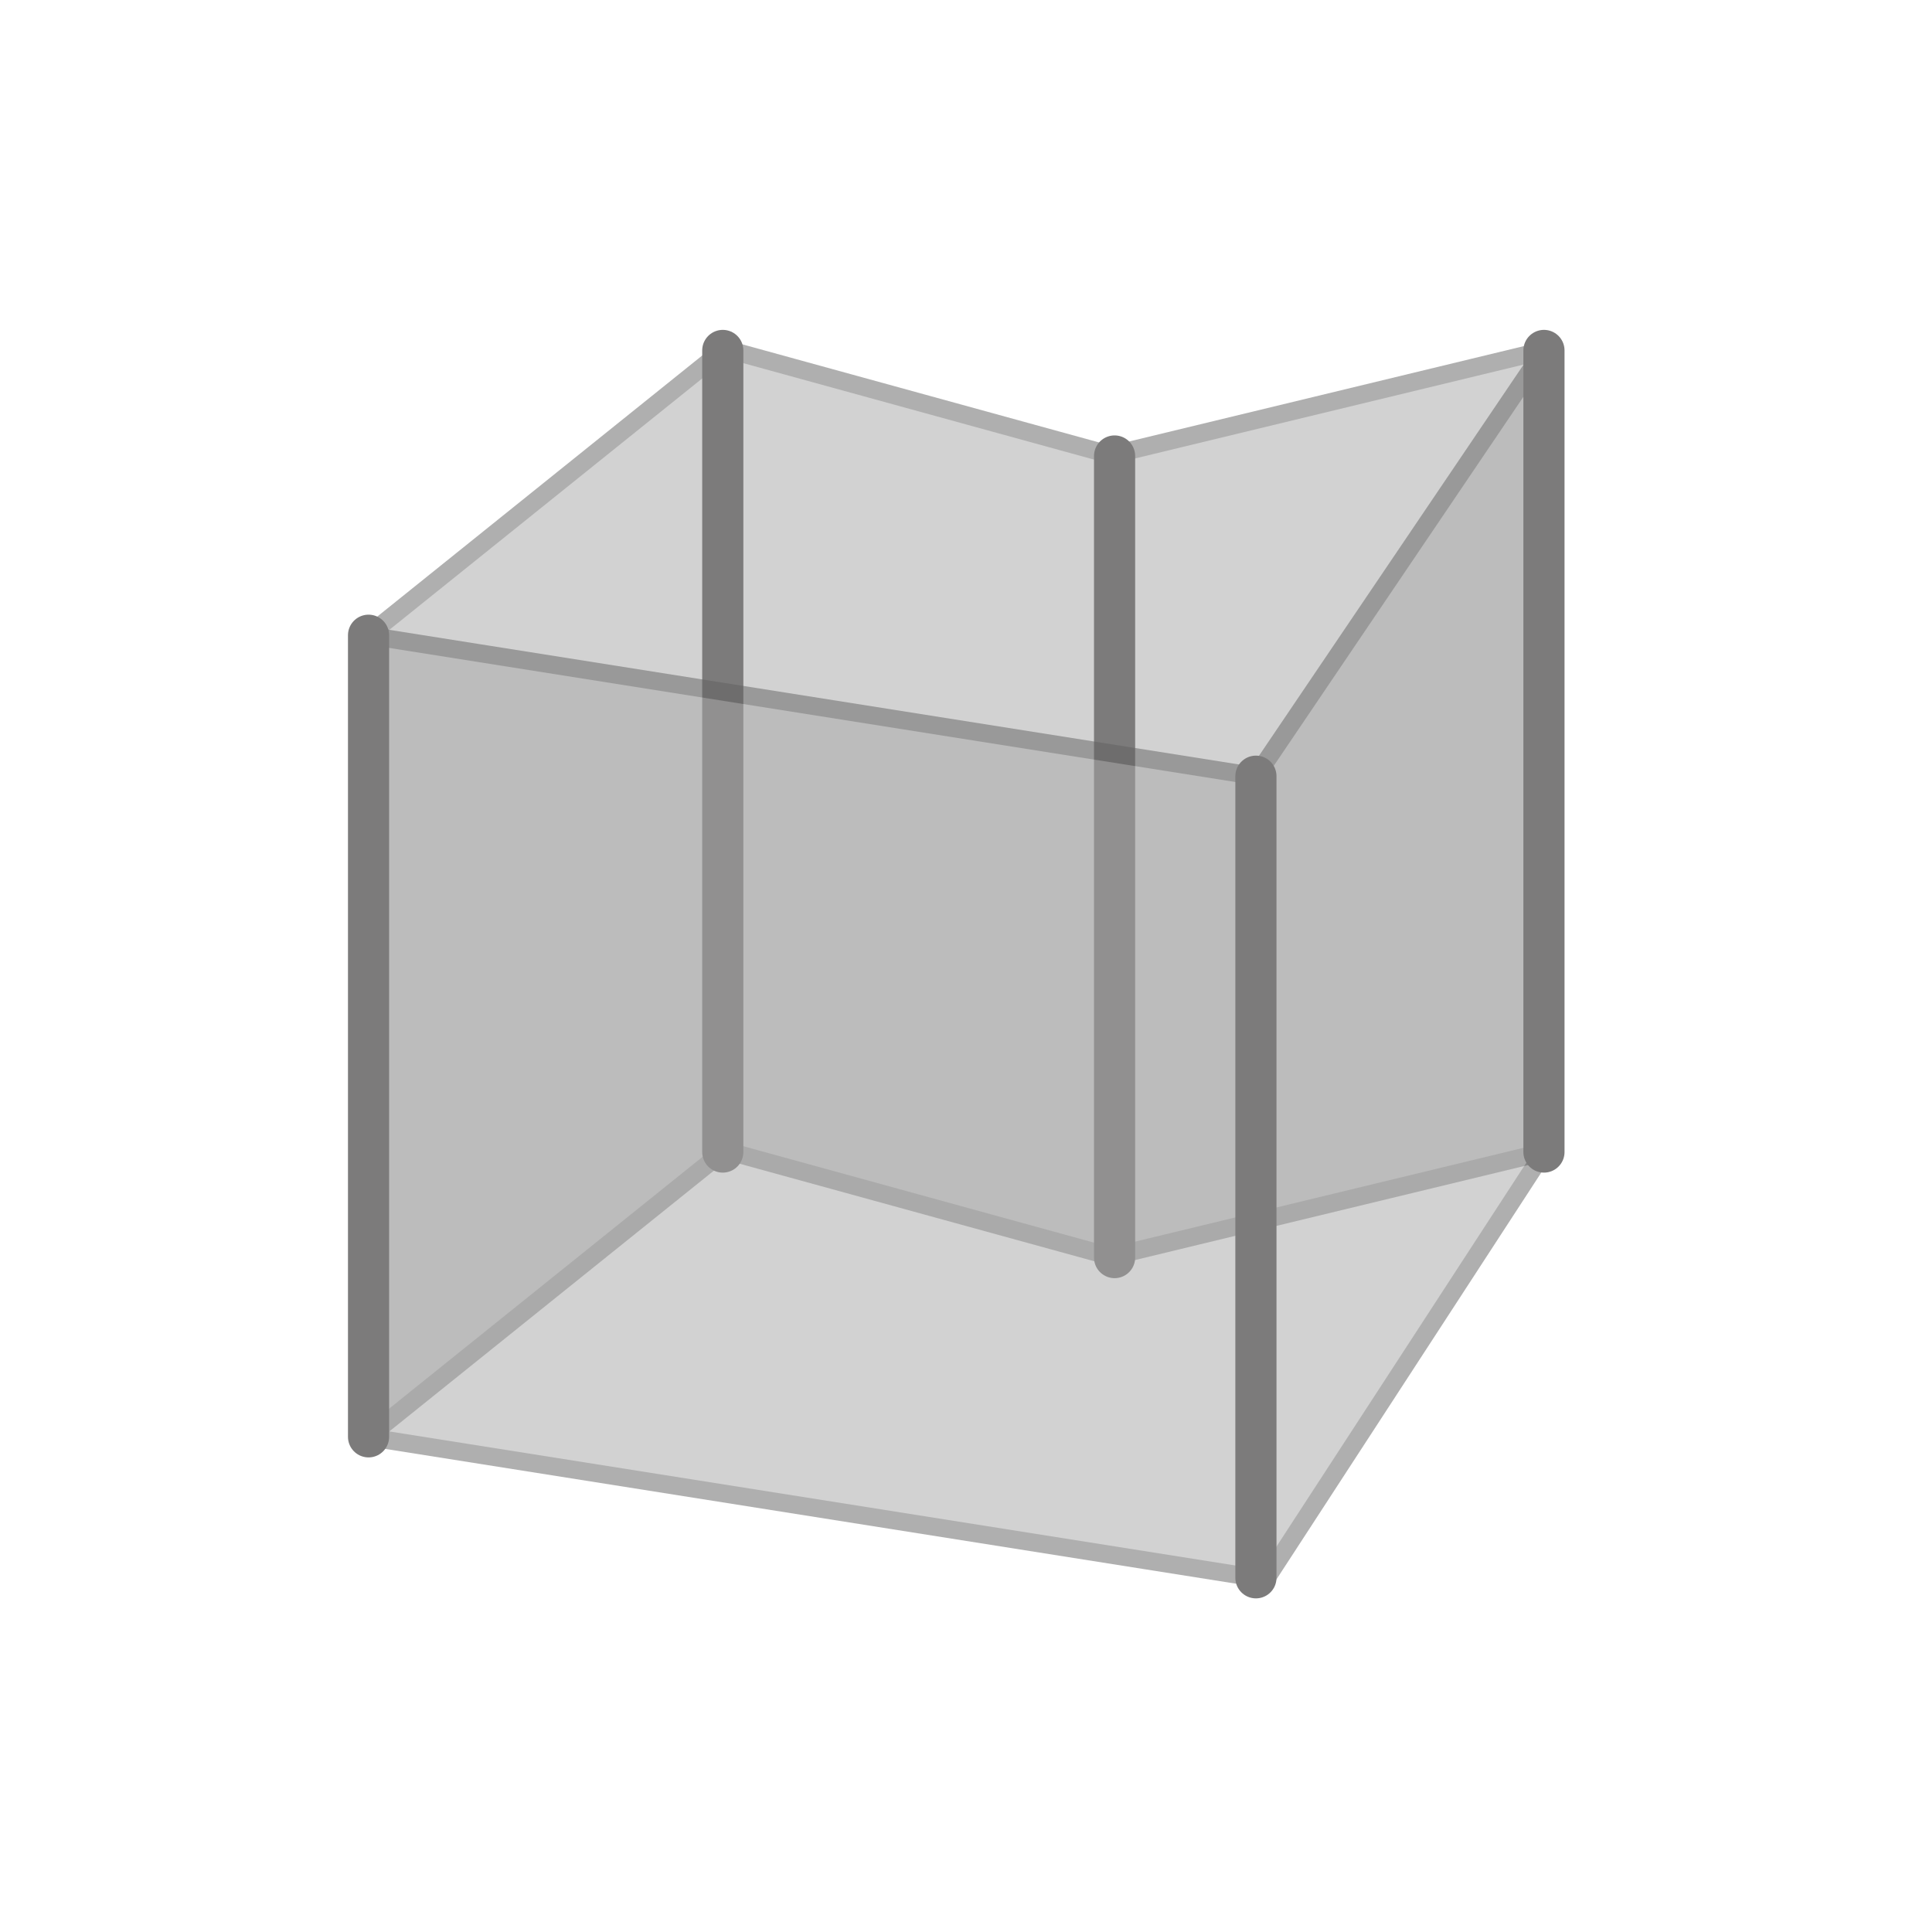
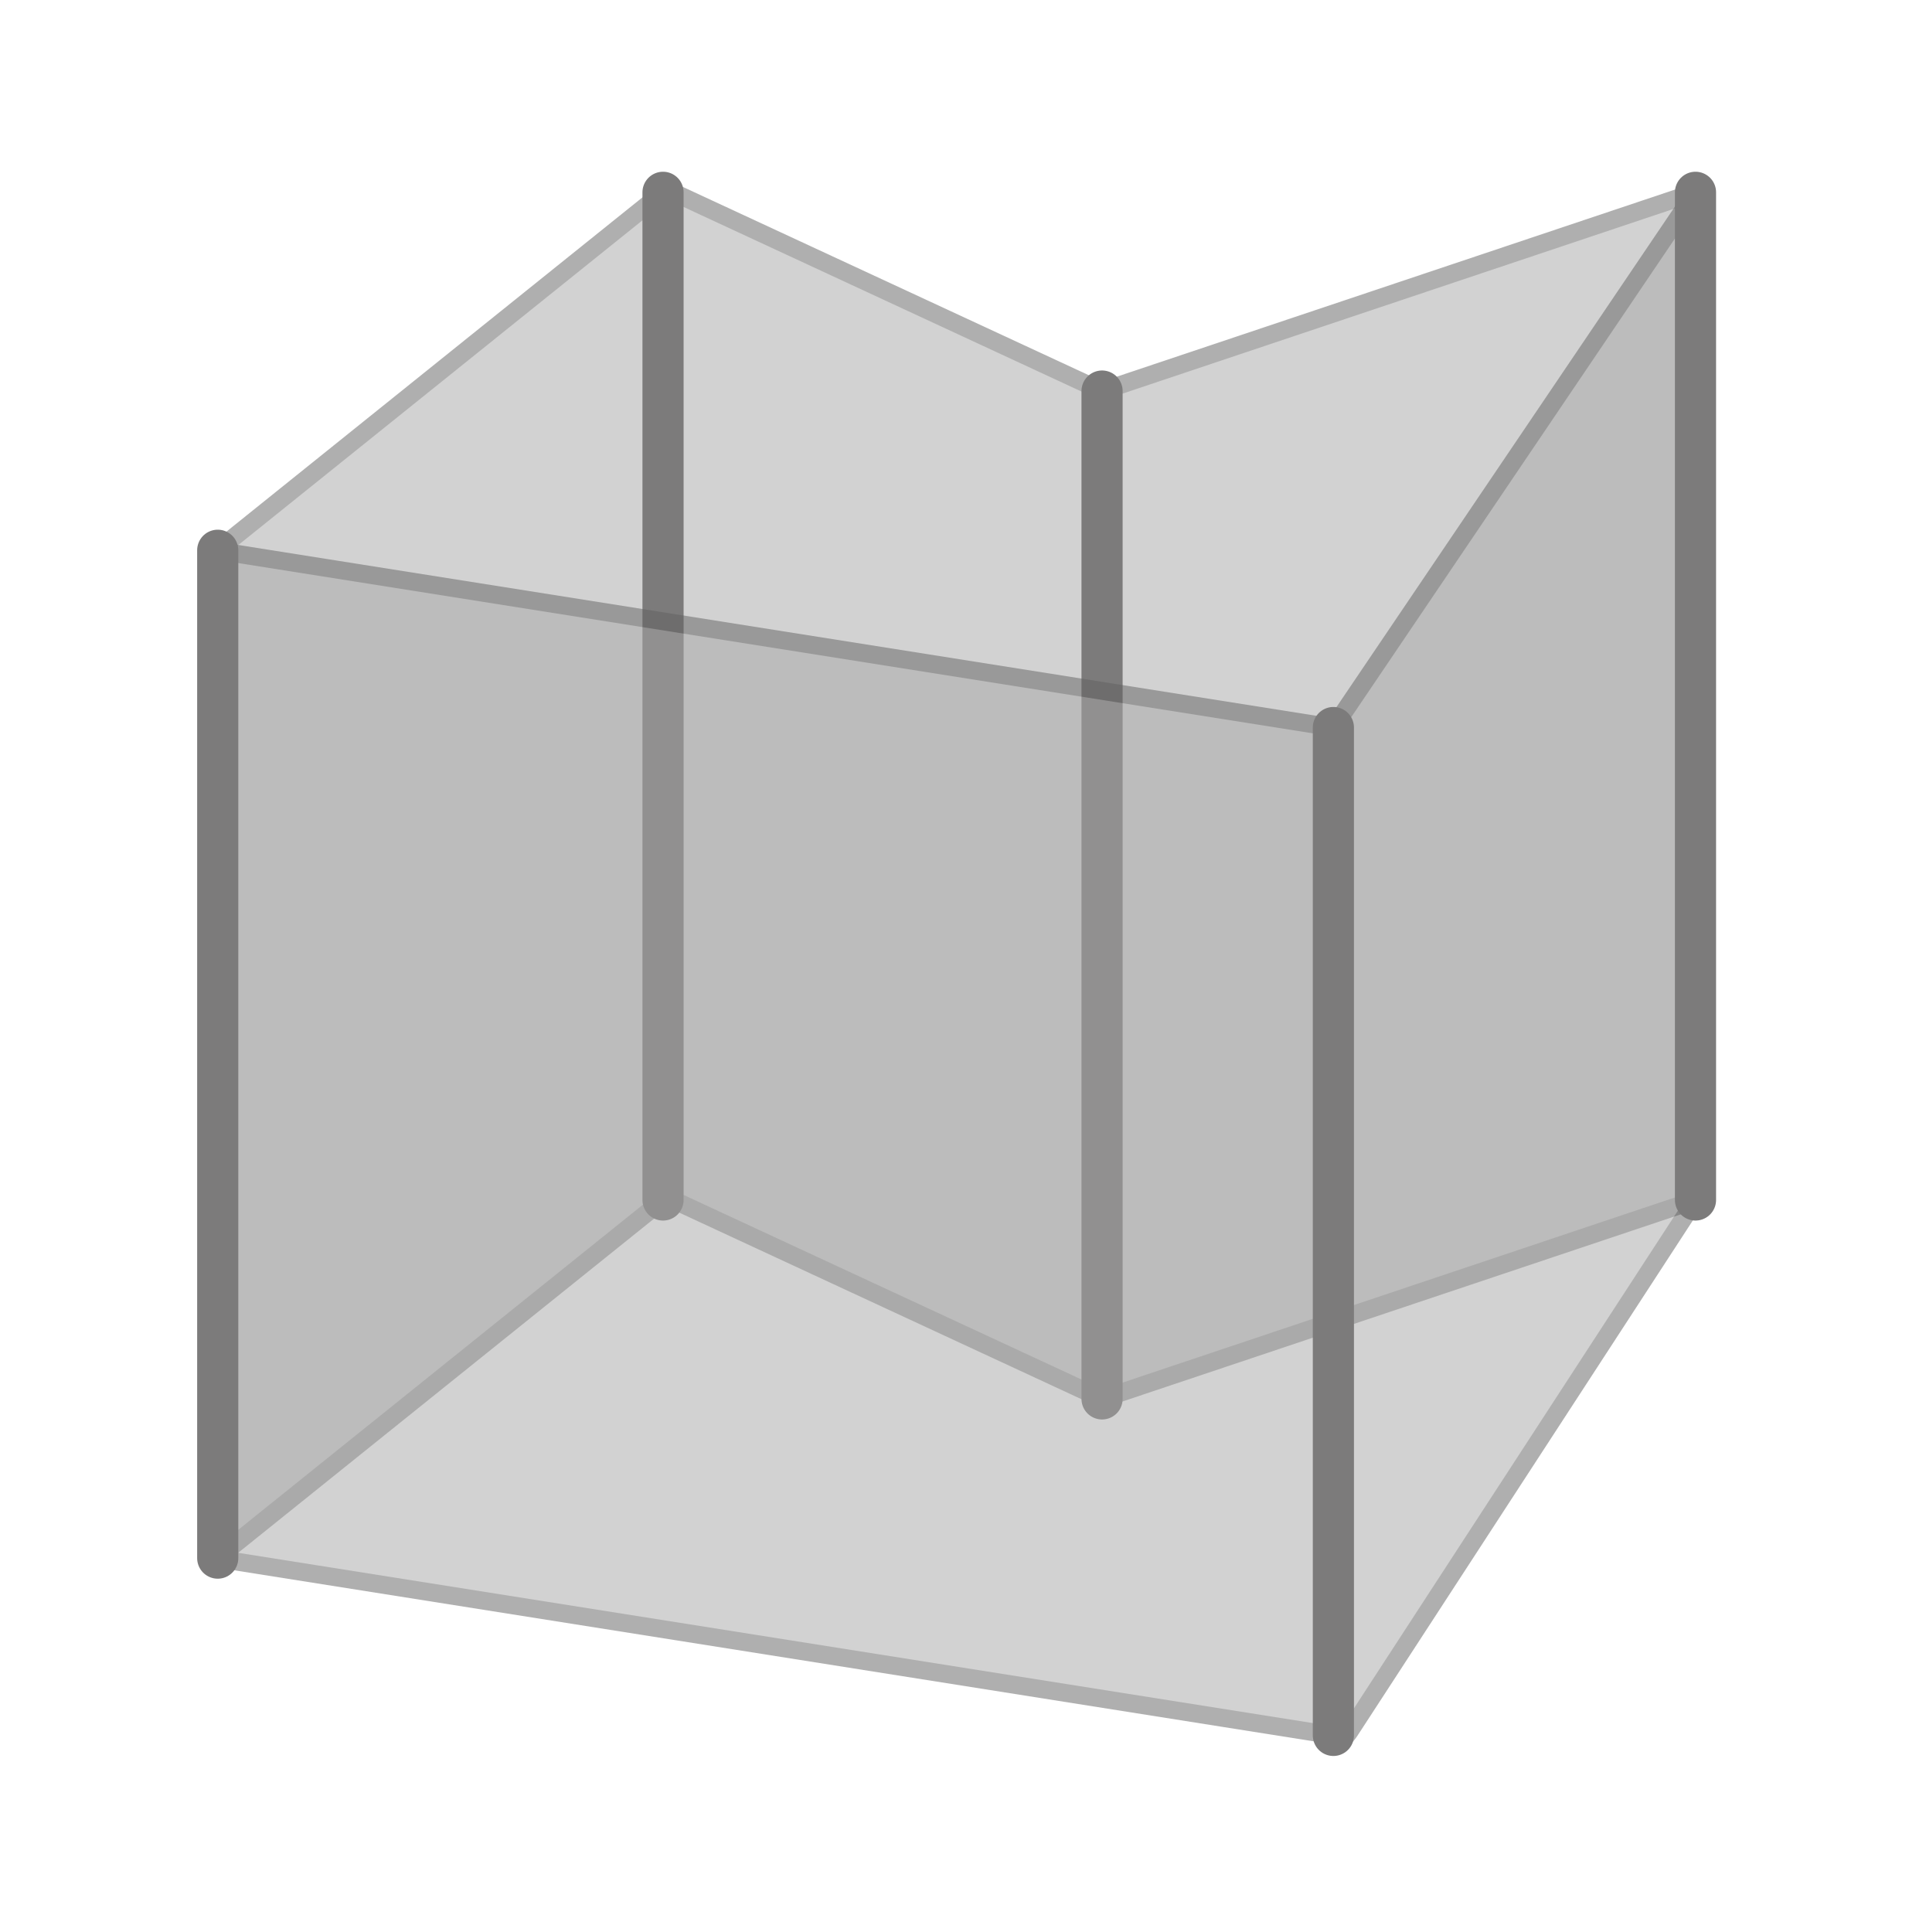
<svg xmlns="http://www.w3.org/2000/svg" id="Layer_1" version="1.1" viewBox="0 0 1067 1080">
  <defs>
    <style>
      .st0 {
        fill: none;
        stroke: #7c7b7b;
        stroke-linecap: round;
        stroke-linejoin: round;
        stroke-width: 23px;
      }

      .st1 {
        fill: #a5a5a5;
+         isolation: isolate;
        opacity: .5;
        stroke: #606060;
        stroke-miterlimit: 10;
        stroke-width: 10px;
      }
    </style>
  </defs>
-   <path class="st1" d="M404,644l-198,159.1v-448.1l198-159.1v448.1s0,0,0,0Z" />
-   <path class="st1" d="M623,703l-214.5-59V195.9l214.5,59" />
-   <path class="st1" d="M863,644l-240,58V253.9l240-58" />
-   <path class="st1" d="M863,644l-153.6,236c-8,12.2-7.4-7.2-7.4-11.1v-433.8c0-.8.2-1.6.7-2.2l160.3-237" />
+   <path class="st1" d="M370.6,670.8l-248.9,200V307.5l248.9-200v563.4h0Z" />
+   <path class="st1" d="M616,782l-239.7-111.2V107.5l239.7,111.2" />
+   <path class="st1" d="M947.7,670.8l-331.7,111.2V218.6l331.7-111.2" />
+   <path class="st1" d="M947.7,670.8l-193.1,296.7c-10.1,15.3-9.3-9.1-9.3-14V408.2c0-1,.3-2,.9-2.8l201.5-298" />
  <g id="Layer_2">
-     <path class="st0" d="M404,644V195.9h0" />
-     <path class="st0" d="M623,703V254.9h0" />
-     <path class="st0" d="M863,644V195.9h0" />
+     <path class="st0" d="M370.6,670.8V107.5h0" />
+     <path class="st0" d="M616,782V218.6h0" />
+     <path class="st0" d="M947.7,670.8V107.5h0" />
  </g>
-   <path class="st1" d="M702,882l-497.9-78.9v-448.1l497.9,78.9" />
-   <path class="st0" d="M206,803.2v-448.1h0" />
-   <path class="st0" d="M702,882v-448.1h0" />
+   <path class="st1" d="M745.3,970.1l-626-99.2V307.5l626,99.2" />
+   <path class="st0" d="M121.7,871V307.6h0" />
+   <path class="st0" d="M745.3,970.1V406.7h0" />
</svg>
